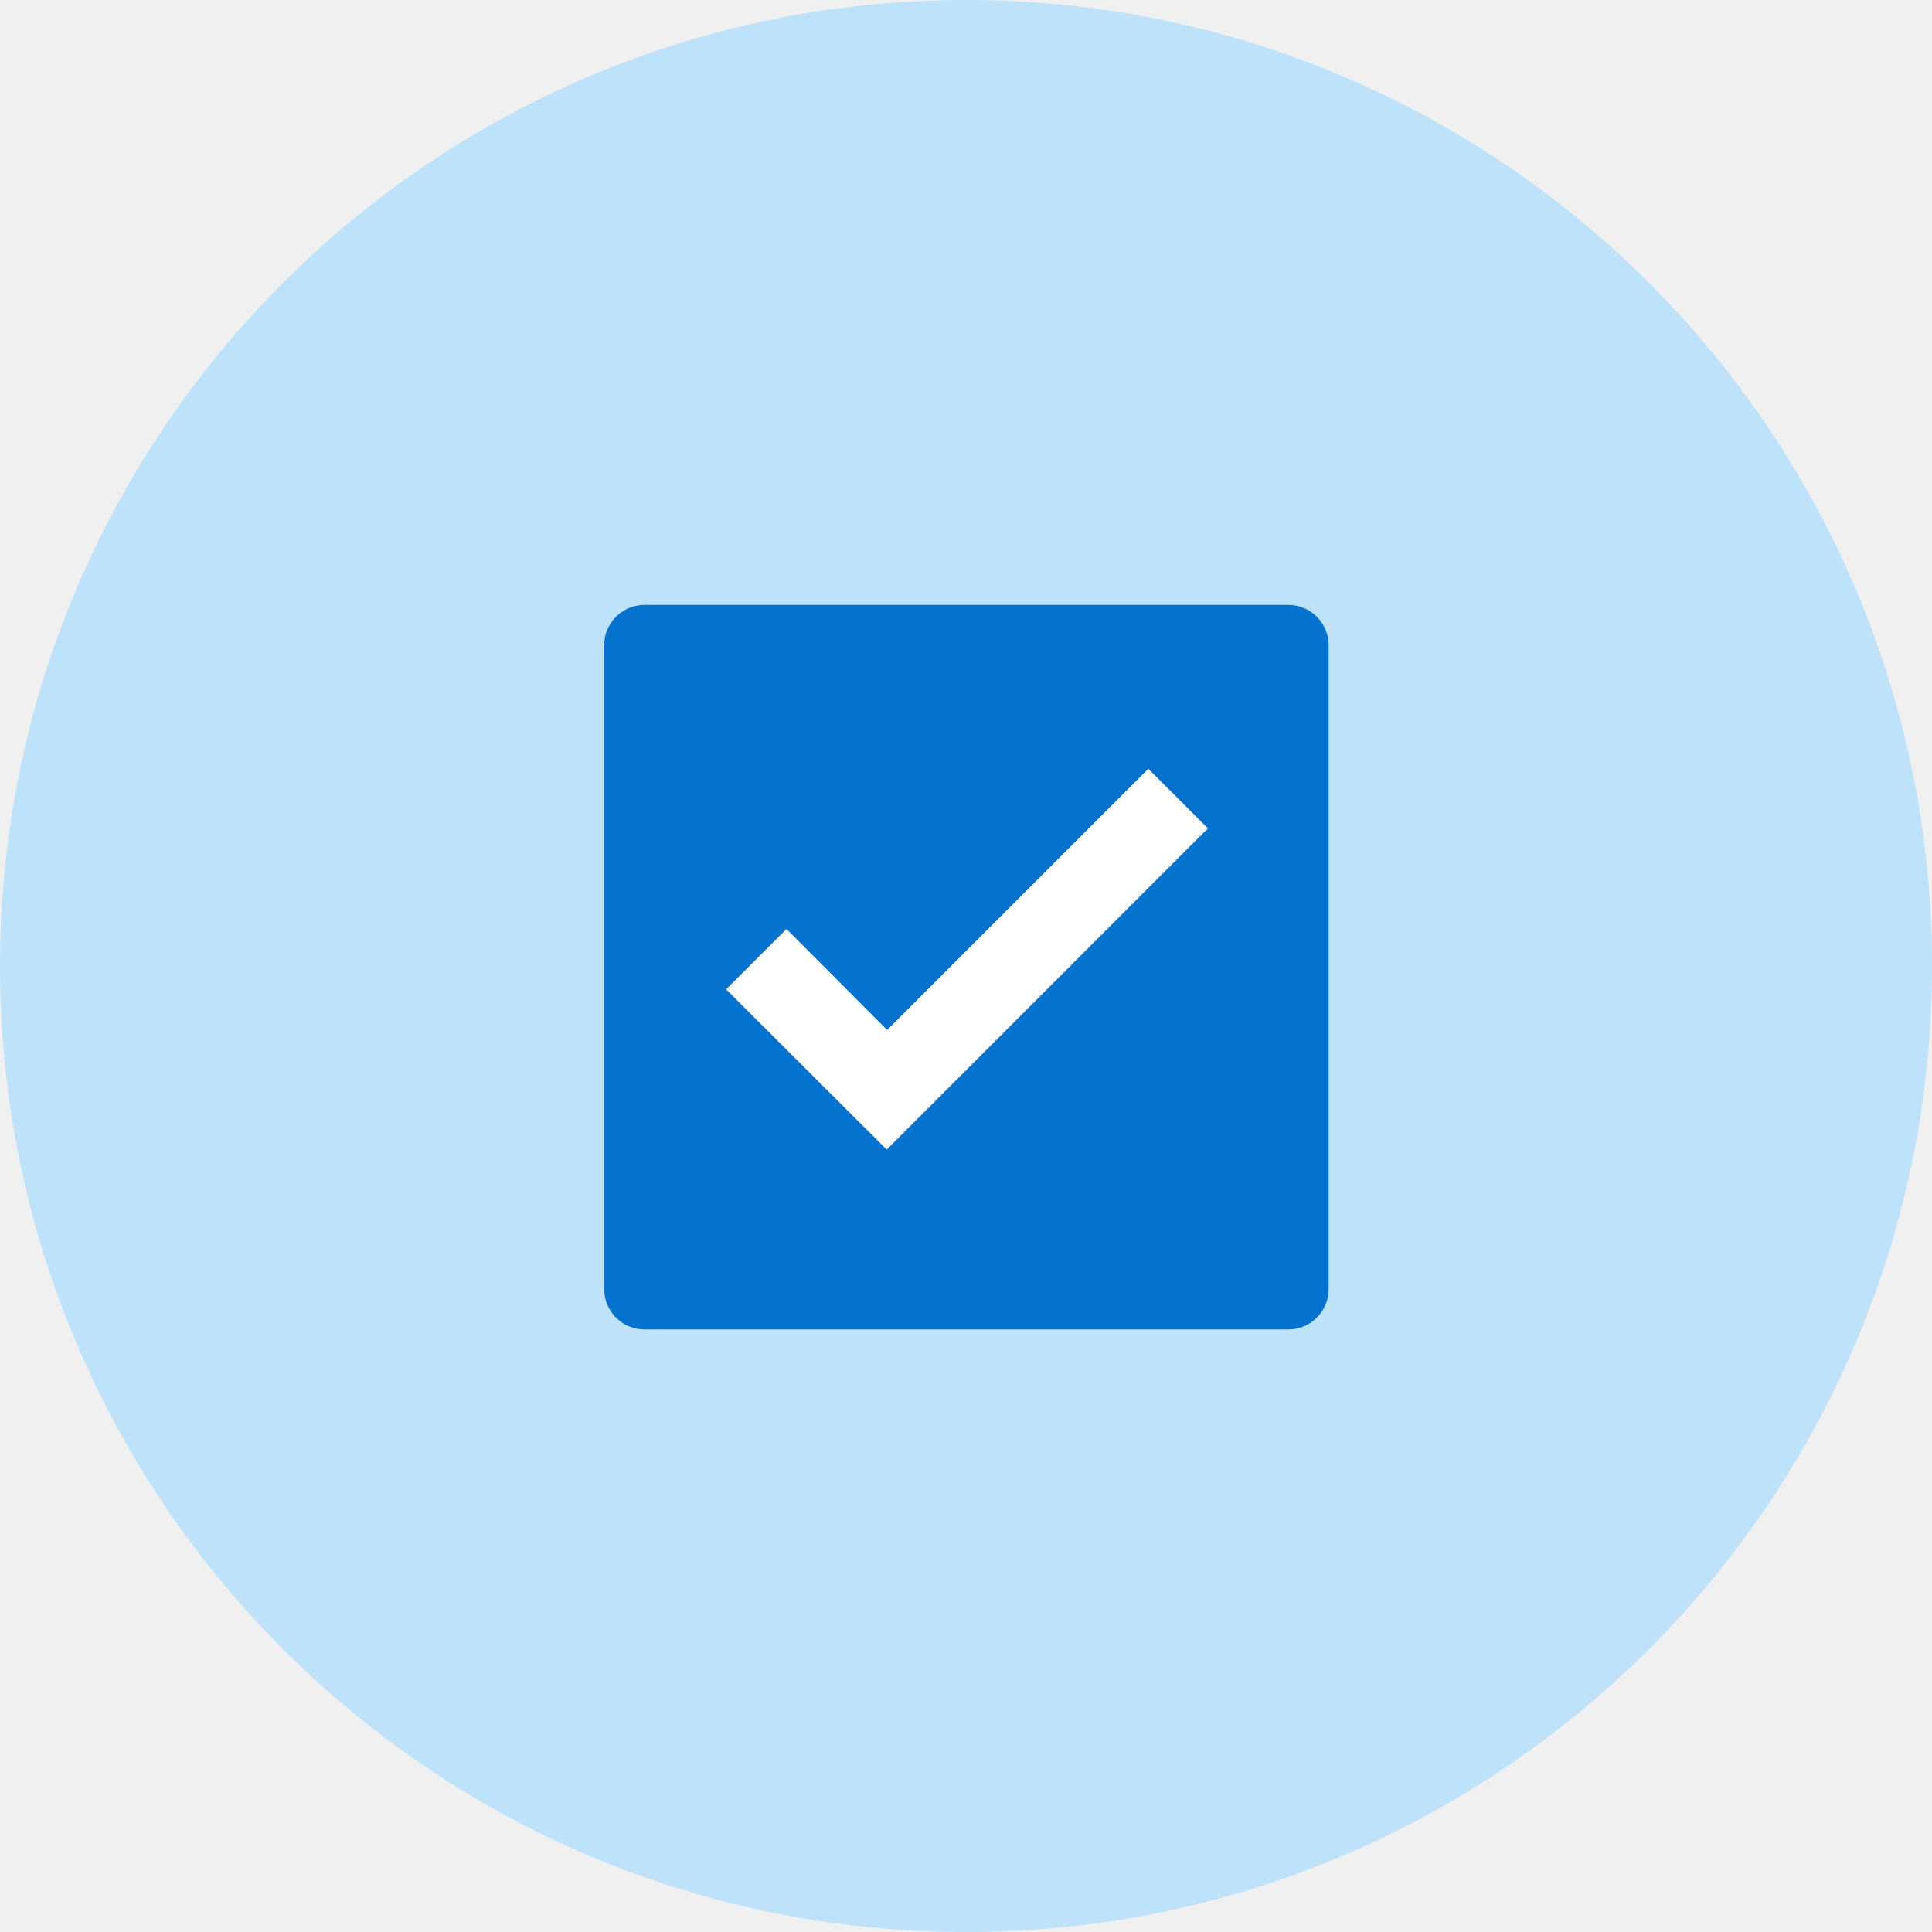
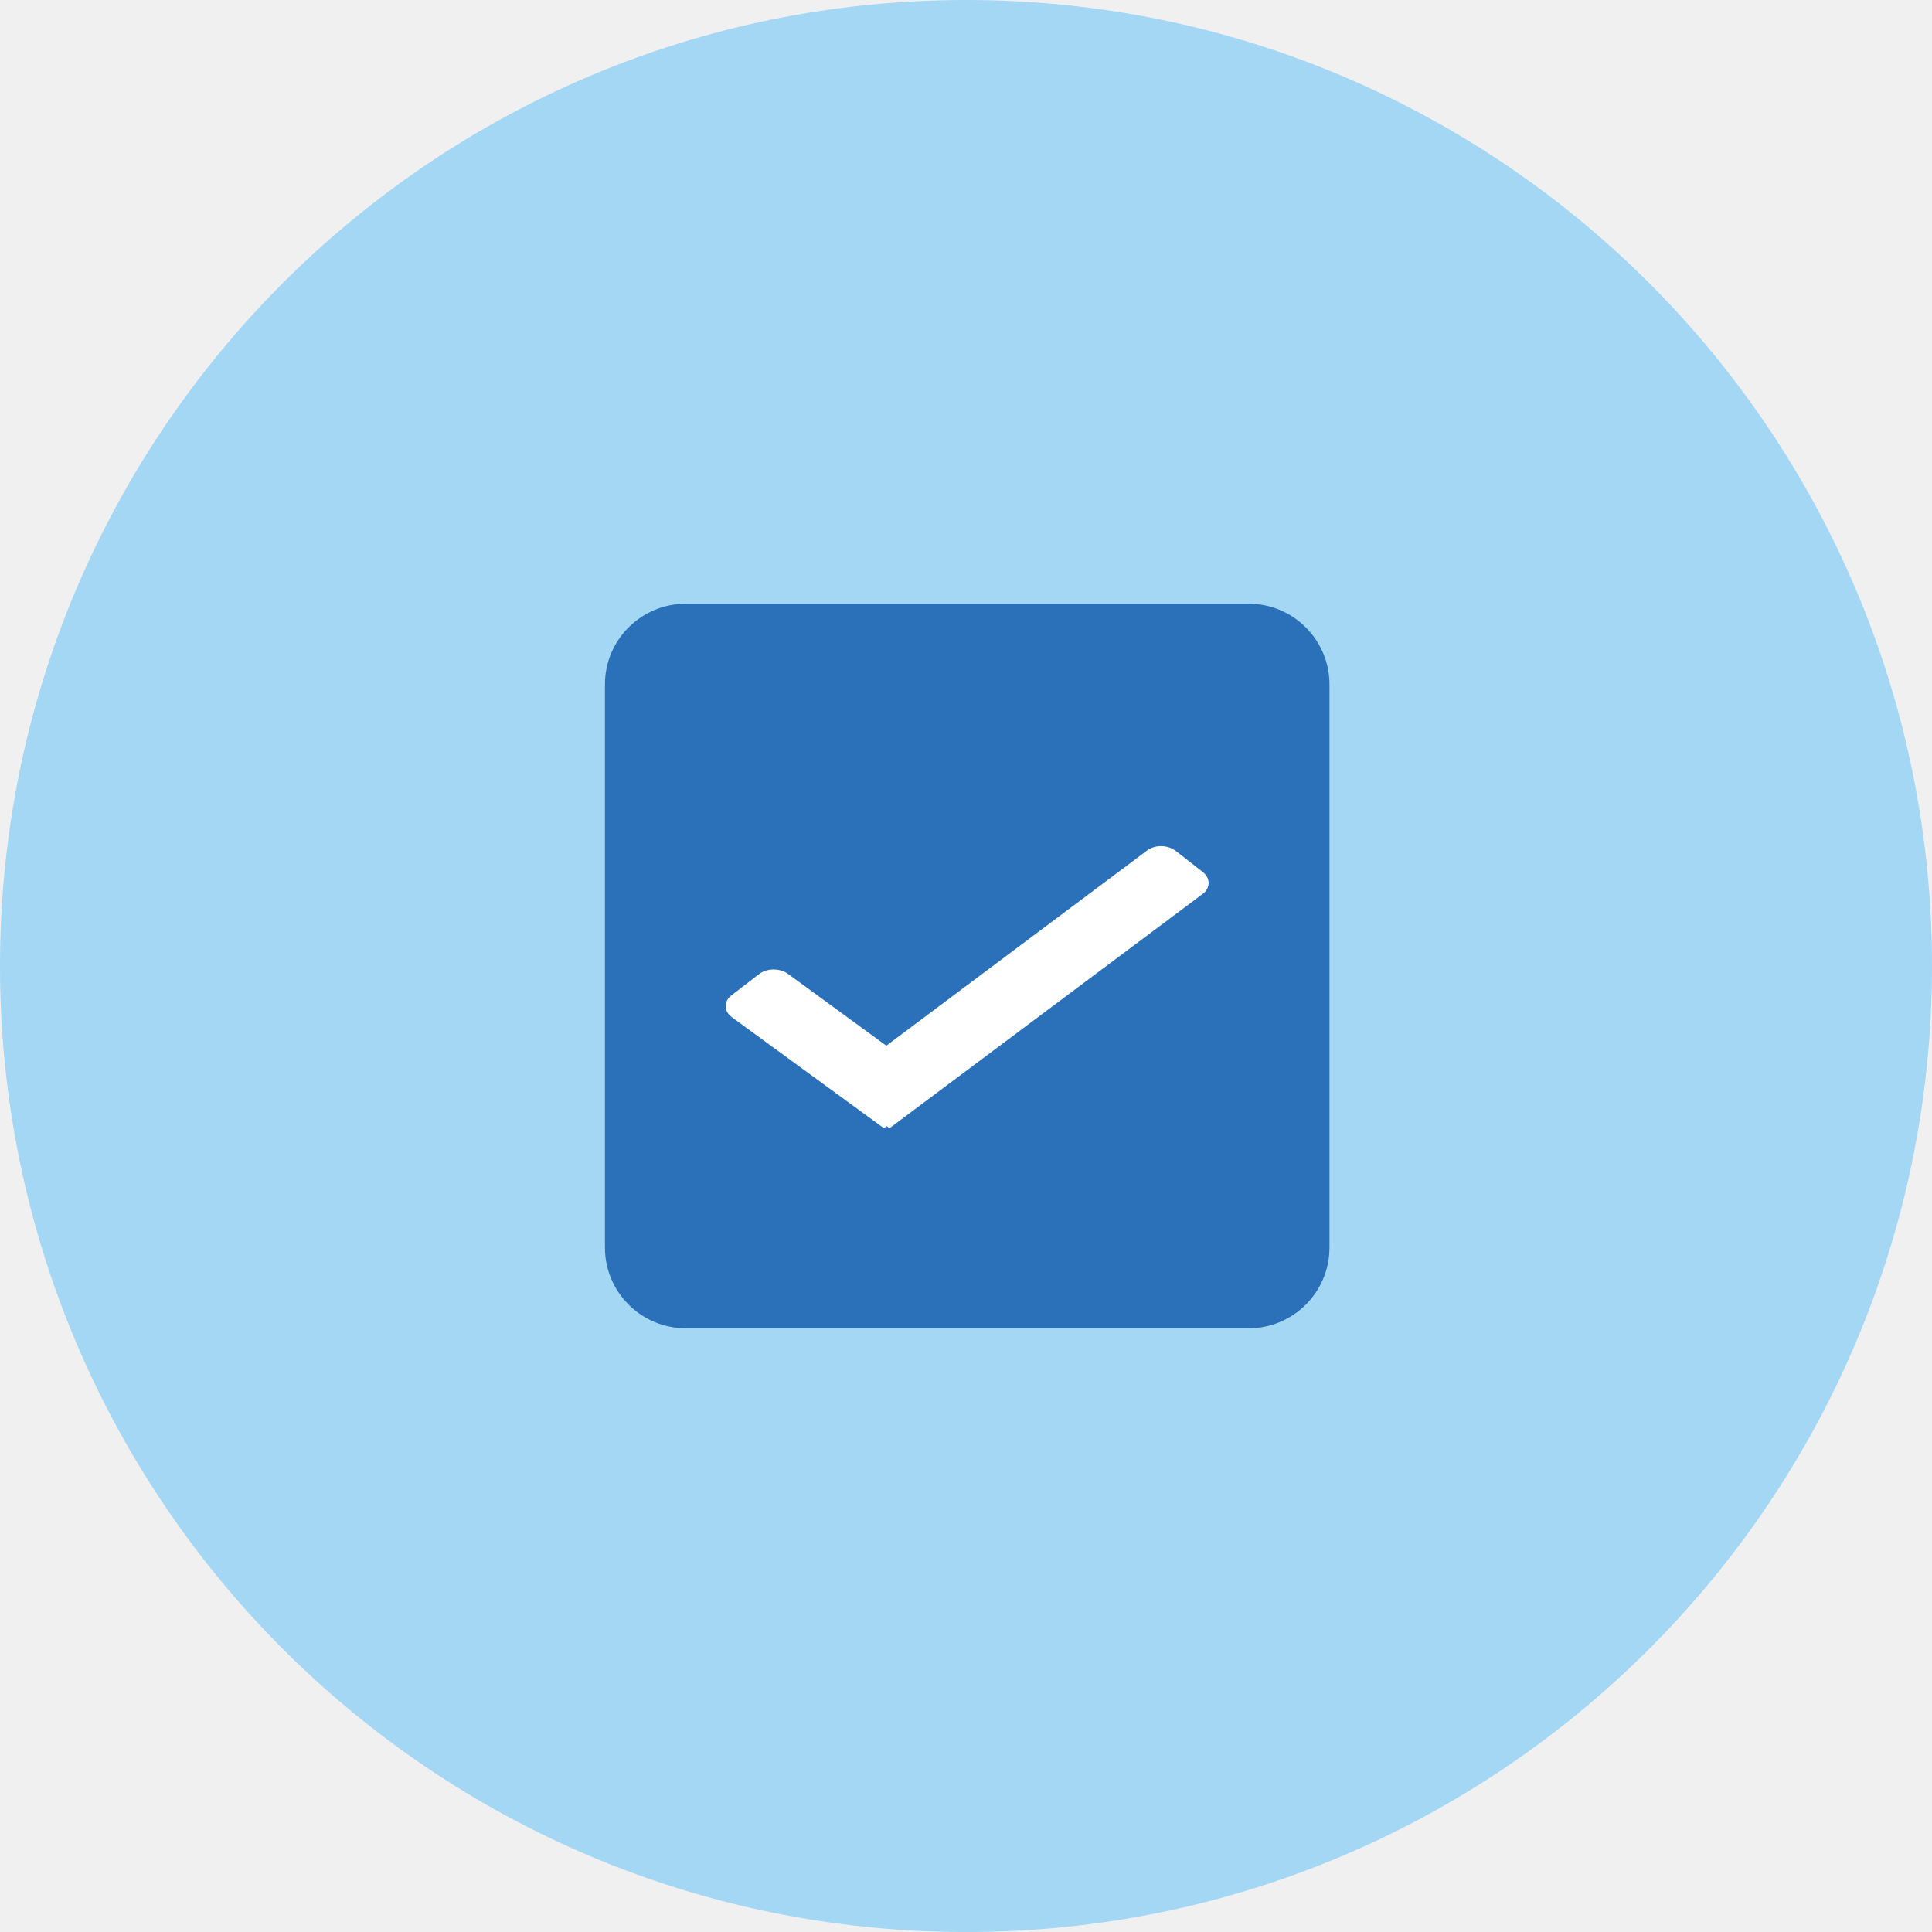
- <svg xmlns="http://www.w3.org/2000/svg" version="1.1" id="pressedCheckedCheckbox" x="0px" y="0px" width="48px" height="48px" viewBox="-7.5 8.5 48 48" enable-background="new -7.5 8.5 48 48" xml:space="preserve">
-   <circle id="ellipse" opacity="0.6" fill="#9DD9FF" enable-background="new    " cx="16.5" cy="32.5" r="24" />
-   <path id="check_box" fill="#0572CE" d="M25.51,40.529c0,0.551-0.449,1-1,1h-16c-0.55,0-1-0.449-1-1v-16c0-0.549,0.45-1,1-1h16  c0.551,0,1,0.451,1,1V40.529z" />
-   <polygon id="check_mark" fill="#FFFFFF" points="14.53,37.061 10.54,33.08 12.04,31.58 14.54,34.09 21.03,27.6 22.51,29.08 " />
+ <svg xmlns="http://www.w3.org/2000/svg" version="1.1" id="Pressed_Checked_Checkbox" x="0px" y="0px" width="48px" height="48px" viewBox="0 0 48 48" enable-background="new 0 0 48 48" xml:space="preserve">
+   <g id="Pressed_background_Ellipse">
+     <circle fill-rule="evenodd" clip-rule="evenodd" fill="#A3D7F4" cx="24" cy="24" r="24" />
+   </g>
+   <g id="Checkmark_background">
+     <g>
+       <path fill-rule="evenodd" clip-rule="evenodd" fill="#2B71B9" d="M31.03,15h-14c-1.1,0-2,0.9-2,2v14c0,1.1,0.9,2,2,2h14    c1.1,0,2-0.9,2-2V17C33.03,15.9,32.13,15,31.03,15z" />
+     </g>
+   </g>
+   <path id="checkmark" fill-rule="evenodd" clip-rule="evenodd" fill="#FFFFFF" d="M29.88,22.21l-7.78,5.82l-0.07-0.05l-0.07,0.05  l-3.78-2.76c-0.2-0.15-0.2-0.39-0.01-0.54l0.69-0.53c0.19-0.15,0.51-0.15,0.71-0.01l2.45,1.79l6.48-4.85  c0.2-0.15,0.51-0.14,0.71,0.01l0.68,0.53C30.08,21.83,30.07,22.07,29.88,22.21z" />
</svg>
